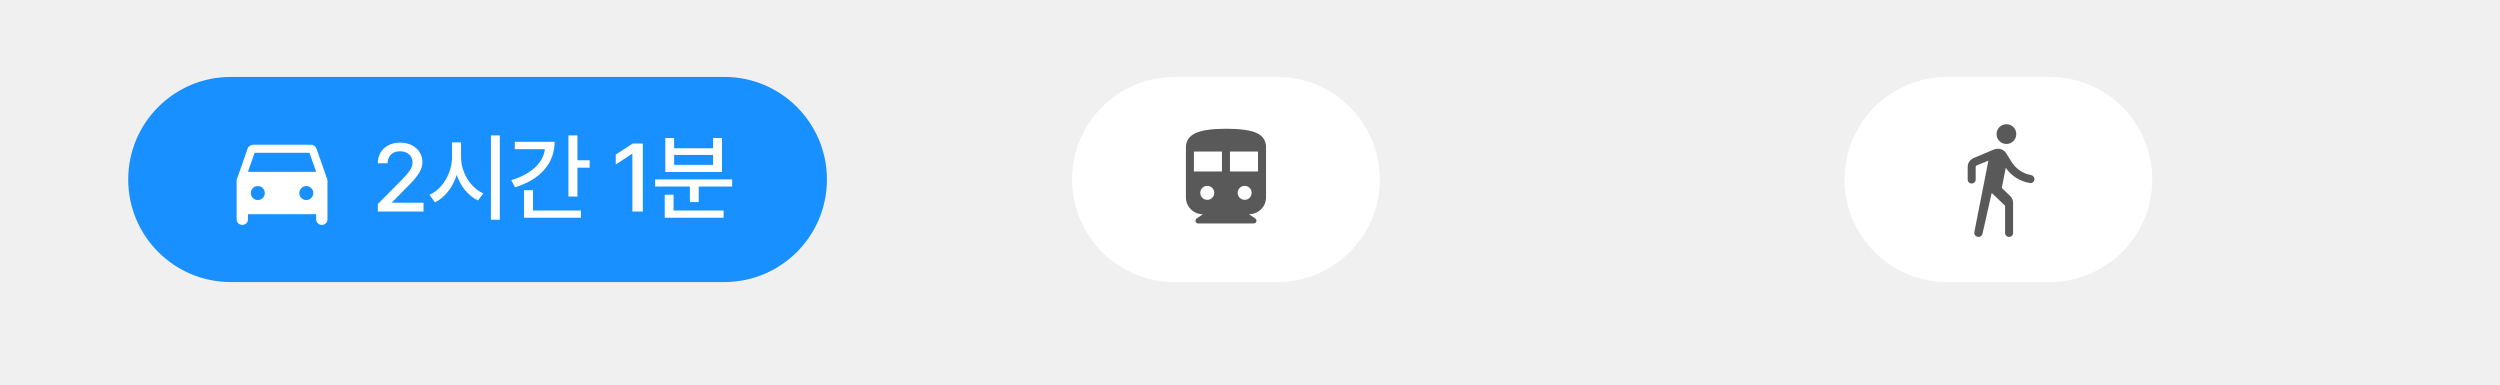
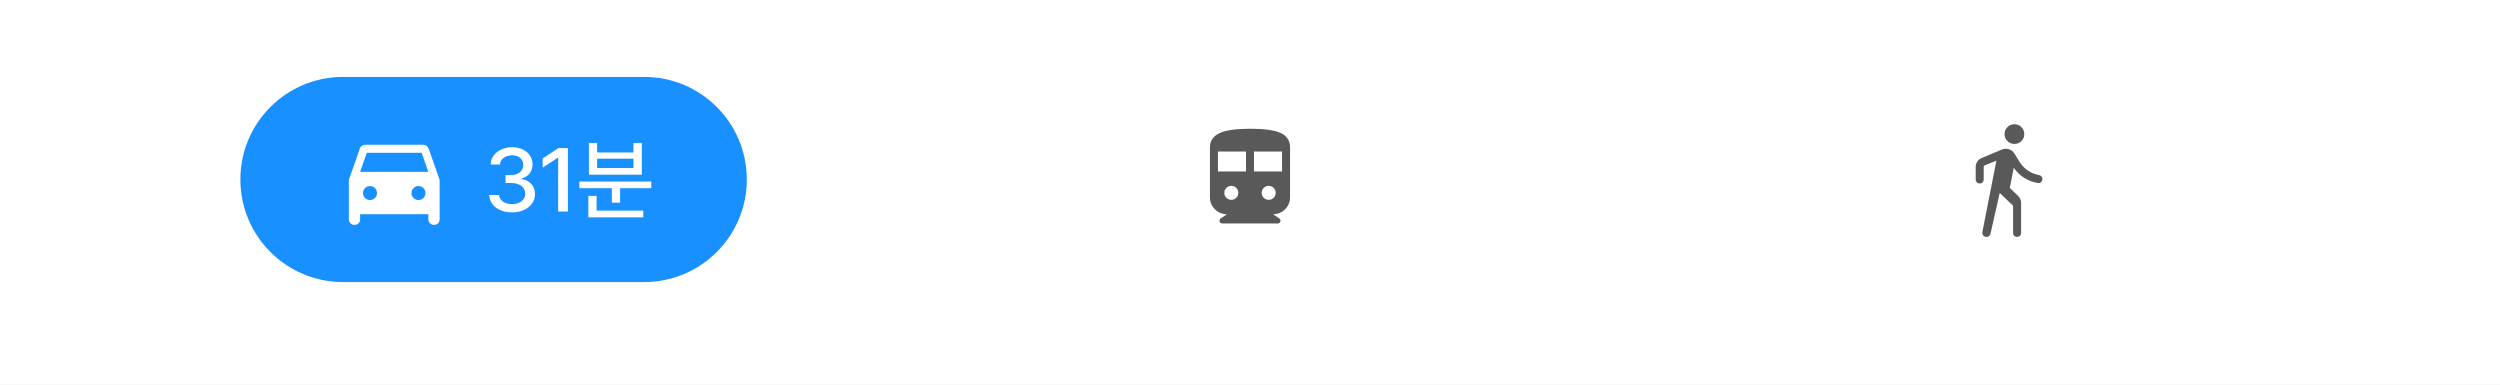
<svg xmlns="http://www.w3.org/2000/svg" width="390" height="60" viewBox="0 0 390 60" fill="none">
-   <rect x="20" y="12" width="109" height="32" rx="16" fill="#1890FF" />
-   <mask id="mask0_42_13211" style="mask-type:alpha" maskUnits="userSpaceOnUse" x="34" y="18" width="20" height="20">
-     <rect x="34" y="18" width="20" height="20" fill="#D9D9D9" />
+   <rect width="390" height="60" fill="white" />
+   <rect x="37.5" y="12" width="79" height="32" rx="16" fill="#1890FF" />
+   <mask id="mask0_42_14529" style="mask-type:alpha" maskUnits="userSpaceOnUse" x="51" y="18" width="21" height="20">
+     <rect x="51.5" y="18" width="20" height="20" fill="#D9D9D9" />
  </mask>
-   <g mask="url(#mask0_42_13211)">
-     <path d="M38.679 33.417V34.223C38.679 34.463 38.596 34.667 38.429 34.833C38.263 35 38.052 35.083 37.797 35.083C37.552 35.083 37.344 34.998 37.173 34.826C37.002 34.655 36.917 34.447 36.917 34.202V28.064L38.619 23.208C38.681 23.017 38.794 22.865 38.96 22.753C39.126 22.64 39.31 22.583 39.513 22.583H48.519C48.714 22.583 48.891 22.641 49.05 22.755C49.209 22.87 49.32 23.021 49.381 23.208L51.083 28.064V34.223C51.083 34.463 51 34.667 50.833 34.833C50.667 35 50.456 35.083 50.201 35.083C49.956 35.083 49.748 34.998 49.577 34.826C49.406 34.655 49.321 34.447 49.321 34.202V33.417H38.679ZM38.673 26.814H49.327L48.276 23.833H39.724L38.673 26.814ZM40.22 31.205C40.523 31.205 40.78 31.099 40.991 30.887C41.202 30.674 41.308 30.417 41.308 30.113C41.308 29.81 41.202 29.553 40.989 29.342C40.777 29.131 40.519 29.026 40.216 29.026C39.913 29.026 39.656 29.132 39.445 29.344C39.234 29.556 39.128 29.814 39.128 30.117C39.128 30.421 39.234 30.678 39.447 30.889C39.659 31.1 39.917 31.205 40.22 31.205ZM47.784 31.205C48.087 31.205 48.344 31.099 48.555 30.887C48.766 30.674 48.872 30.417 48.872 30.113C48.872 29.81 48.766 29.553 48.553 29.342C48.341 29.131 48.084 29.026 47.78 29.026C47.477 29.026 47.22 29.132 47.009 29.344C46.798 29.556 46.692 29.814 46.692 30.117C46.692 30.421 46.798 30.678 47.011 30.889C47.223 31.1 47.481 31.205 47.784 31.205Z" fill="white" />
+   <g mask="url(#mask0_42_14529)">
+     <path d="M56.179 33.417V34.223C56.179 34.463 56.096 34.667 55.929 34.833C55.763 35 55.552 35.083 55.297 35.083C55.052 35.083 54.844 34.998 54.673 34.826C54.502 34.655 54.417 34.447 54.417 34.202V28.064L56.119 23.208C56.181 23.017 56.294 22.865 56.46 22.753C56.626 22.64 56.81 22.583 57.013 22.583H66.019C66.214 22.583 66.391 22.641 66.55 22.755C66.71 22.87 66.82 23.021 66.881 23.208L68.583 28.064V34.223C68.583 34.463 68.5 34.667 68.333 34.833C68.167 35 67.956 35.083 67.701 35.083C67.456 35.083 67.248 34.998 67.077 34.826C66.906 34.655 66.821 34.447 66.821 34.202V33.417H56.179ZM56.173 26.814H66.827L65.776 23.833H57.224L56.173 26.814ZM57.72 31.205C58.023 31.205 58.28 31.099 58.491 30.887C58.702 30.674 58.808 30.417 58.808 30.113C58.808 29.81 58.702 29.553 58.489 29.342C58.277 29.131 58.019 29.026 57.716 29.026C57.413 29.026 57.156 29.132 56.945 29.344C56.734 29.556 56.628 29.814 56.628 30.117C56.628 30.421 56.734 30.678 56.947 30.889C57.159 31.1 57.417 31.205 57.72 31.205ZM65.284 31.205C65.587 31.205 65.844 31.099 66.055 30.887C66.266 30.674 66.372 30.417 66.372 30.113C66.372 29.81 66.266 29.553 66.053 29.342C65.841 29.131 65.584 29.026 65.28 29.026C64.977 29.026 64.72 29.132 64.509 29.344C64.298 29.556 64.192 29.814 64.192 30.117C64.192 30.421 64.299 30.678 64.511 30.889C64.723 31.1 64.981 31.205 65.284 31.205Z" fill="white" />
  </g>
-   <path d="M58.938 33V31.828L62.614 28.122C63.779 26.914 64.357 26.24 64.357 25.31C64.357 24.262 63.508 23.596 62.395 23.596C61.215 23.596 60.468 24.343 60.461 25.471H58.938C58.923 23.53 60.402 22.248 62.424 22.248C64.467 22.248 65.881 23.544 65.895 25.266C65.881 26.452 65.324 27.397 63.332 29.352L61.179 31.535V31.623H66.071V33H58.938ZM71.924 24.46C71.909 26.855 73.359 29.272 75.395 30.173L74.56 31.271C73.052 30.554 71.858 29.081 71.243 27.287C70.635 29.213 69.426 30.795 67.851 31.564L67.002 30.393C69.067 29.477 70.517 26.965 70.517 24.46V22.219H71.924V24.46ZM76.582 34.274V21.12H77.973V34.274H76.582ZM90.081 21.12V25.002H91.985V26.159H90.081V30.656H88.674V21.12H90.081ZM79.754 28.107C82.83 27.185 84.734 25.434 85.005 23.273H80.31V22.116H86.521C86.521 25.559 84.177 28.056 80.34 29.221L79.754 28.107ZM81.746 33.967V29.675H83.152V32.839H90.623V33.967H81.746ZM100.277 22.395V33H98.651V24.006H98.592L96.058 25.661V24.123L98.695 22.395H100.277ZM114.215 27.99V29.104H109V31.52H107.623V29.104H102.203V27.99H114.215ZM103.697 33.967V30.378H105.074V32.839H112.882V33.967H103.697ZM103.785 26.833V21.53H105.162V23.127H111.241V21.53H112.633V26.833H103.785ZM105.162 25.72H111.241V24.167H105.162V25.72Z" fill="white" />
-   <rect x="167.25" y="12" width="48" height="32" rx="16" fill="white" />
-   <mask id="mask1_42_13211" style="mask-type:alpha" maskUnits="userSpaceOnUse" x="181" y="18" width="21" height="20">
-     <rect x="181.25" y="18" width="20" height="20" fill="#D9D9D9" />
+   <path d="M79.889 33.137C77.838 33.137 76.382 32.036 76.32 30.416H77.852C77.906 31.284 78.768 31.838 79.875 31.838C81.071 31.838 81.939 31.189 81.939 30.225C81.939 29.247 81.126 28.55 79.711 28.543H78.863V27.312H79.711C80.839 27.319 81.625 26.69 81.625 25.74C81.625 24.838 80.948 24.223 79.902 24.223C78.911 24.223 78.022 24.776 77.988 25.672H76.539C76.58 24.059 78.07 22.965 79.916 22.965C81.864 22.965 83.088 24.195 83.074 25.658C83.088 26.786 82.391 27.593 81.324 27.859V27.928C82.678 28.119 83.464 29.028 83.457 30.279C83.464 31.927 81.939 33.137 79.889 33.137ZM88.591 23.102V33H87.073V24.605H87.019L84.654 26.15V24.715L87.115 23.102H88.591ZM101.6 28.324V29.363H96.733V31.619H95.448V29.363H90.389V28.324H101.6ZM91.784 33.902V30.553H93.069V32.85H100.356V33.902H91.784ZM91.866 27.244V22.295H93.151V23.785H98.825V22.295H100.124V27.244H91.866ZM93.151 26.205H98.825V24.756H93.151V26.205Z" fill="white" />
+   <rect x="171" y="12" width="48" height="32" rx="16" fill="white" />
+   <mask id="mask1_42_14529" style="mask-type:alpha" maskUnits="userSpaceOnUse" x="185" y="18" width="20" height="20">
+     <rect x="185" y="18" width="20" height="20" fill="#D9D9D9" />
  </mask>
-   <g mask="url(#mask1_42_13211)">
-     <path d="M186.912 34.859C186.793 34.859 186.693 34.818 186.612 34.737C186.531 34.656 186.49 34.556 186.49 34.438C186.49 34.38 186.508 34.313 186.544 34.237C186.58 34.162 186.628 34.107 186.688 34.072L187.66 33.417C186.916 33.417 186.286 33.159 185.772 32.645C185.257 32.131 185 31.501 185 30.756V23C185 21.981 185.495 21.24 186.484 20.777C187.473 20.315 189.062 20.083 191.25 20.083C193.49 20.083 195.091 20.308 196.055 20.758C197.018 21.207 197.5 21.955 197.5 23V30.756C197.5 31.501 197.243 32.131 196.728 32.645C196.214 33.159 195.584 33.417 194.84 33.417L195.812 34.072C195.872 34.106 195.92 34.158 195.956 34.226C195.992 34.294 196.01 34.365 196.01 34.438C196.01 34.556 195.969 34.656 195.888 34.737C195.807 34.818 195.707 34.859 195.588 34.859H186.912ZM186.25 26.75H190.625V23.641H186.25V26.75ZM191.875 26.75H196.25V23.641H191.875V26.75ZM188.335 31.173C188.638 31.173 188.896 31.067 189.107 30.855C189.318 30.642 189.423 30.385 189.423 30.081C189.423 29.778 189.317 29.521 189.105 29.31C188.892 29.099 188.635 28.994 188.331 28.994C188.028 28.994 187.771 29.1 187.56 29.312C187.349 29.524 187.244 29.782 187.244 30.085C187.244 30.389 187.35 30.646 187.562 30.857C187.774 31.068 188.032 31.173 188.335 31.173ZM194.169 31.173C194.472 31.173 194.729 31.067 194.94 30.855C195.151 30.642 195.256 30.385 195.256 30.081C195.256 29.778 195.15 29.521 194.938 29.31C194.726 29.099 194.468 28.994 194.165 28.994C193.862 28.994 193.604 29.1 193.393 29.312C193.182 29.524 193.077 29.782 193.077 30.085C193.077 30.389 193.183 30.646 193.395 30.857C193.608 31.068 193.865 31.173 194.169 31.173Z" fill="#595959" />
+   <g mask="url(#mask1_42_14529)">
+     <path d="M190.662 34.859C190.543 34.859 190.443 34.818 190.362 34.737C190.281 34.656 190.24 34.556 190.24 34.438C190.24 34.38 190.258 34.313 190.294 34.237C190.33 34.162 190.378 34.107 190.438 34.072L191.41 33.417C190.666 33.417 190.036 33.159 189.522 32.645C189.007 32.131 188.75 31.501 188.75 30.756V23C188.75 21.981 189.245 21.24 190.234 20.777C191.223 20.315 192.812 20.083 195 20.083C197.24 20.083 198.841 20.308 199.805 20.758C200.768 21.207 201.25 21.955 201.25 23V30.756C201.25 31.501 200.993 32.131 200.478 32.645C199.964 33.159 199.334 33.417 198.59 33.417L199.562 34.072C199.622 34.106 199.67 34.158 199.706 34.226C199.742 34.294 199.76 34.365 199.76 34.438C199.76 34.556 199.719 34.656 199.638 34.737C199.557 34.818 199.457 34.859 199.338 34.859H190.662ZM190 26.75H194.375V23.641H190V26.75ZM195.625 26.75H200V23.641H195.625V26.75ZM192.085 31.173C192.388 31.173 192.646 31.067 192.857 30.855C193.068 30.642 193.173 30.385 193.173 30.081C193.173 29.778 193.067 29.521 192.855 29.31C192.642 29.099 192.385 28.994 192.081 28.994C191.778 28.994 191.521 29.1 191.31 29.312C191.099 29.524 190.994 29.782 190.994 30.085C190.994 30.389 191.1 30.646 191.312 30.857C191.524 31.068 191.782 31.173 192.085 31.173ZM197.919 31.173C198.222 31.173 198.479 31.067 198.69 30.855C198.901 30.642 199.006 30.385 199.006 30.081C199.006 29.778 198.9 29.521 198.688 29.31C198.476 29.099 198.218 28.994 197.915 28.994C197.612 28.994 197.354 29.1 197.143 29.312C196.932 29.524 196.827 29.782 196.827 30.085C196.827 30.389 196.933 30.646 197.145 30.857C197.358 31.068 197.615 31.173 197.919 31.173Z" fill="#595959" />
  </g>
-   <rect x="287.75" y="12" width="48" height="32" rx="16" fill="white" />
-   <mask id="mask2_42_13211" style="mask-type:alpha" maskUnits="userSpaceOnUse" x="301" y="18" width="21" height="20">
-     <rect x="301.75" y="18" width="20" height="20" fill="#D9D9D9" />
+   <rect x="289" y="12" width="48" height="32" rx="16" fill="white" />
+   <mask id="mask2_42_14529" style="mask-type:alpha" maskUnits="userSpaceOnUse" x="303" y="18" width="20" height="20">
+     <rect x="303" y="18" width="20" height="20" fill="#D9D9D9" />
  </mask>
-   <g mask="url(#mask2_42_13211)">
-     <path d="M313 22.455C312.574 22.455 312.211 22.305 311.911 22.006C311.611 21.706 311.461 21.343 311.461 20.917C311.461 20.49 311.611 20.127 311.911 19.828C312.211 19.528 312.574 19.378 313 19.378C313.426 19.378 313.789 19.528 314.089 19.828C314.389 20.127 314.538 20.49 314.538 20.917C314.538 21.343 314.389 21.706 314.089 22.006C313.789 22.305 313.426 22.455 313 22.455ZM308.671 36.958C308.446 36.958 308.266 36.88 308.131 36.724C307.995 36.567 307.955 36.38 308.008 36.163L310.189 25.064L308.368 25.8C308.32 25.821 308.282 25.852 308.252 25.892C308.223 25.932 308.208 25.979 308.208 26.032V28C308.208 28.177 308.148 28.326 308.029 28.445C307.909 28.565 307.761 28.625 307.583 28.625C307.406 28.625 307.257 28.565 307.138 28.445C307.018 28.326 306.958 28.177 306.958 28V26.045C306.958 25.744 307.041 25.467 307.205 25.216C307.37 24.965 307.596 24.778 307.883 24.655L310.966 23.357C311.348 23.196 311.725 23.165 312.099 23.265C312.473 23.365 312.77 23.592 312.99 23.945L313.816 25.271C314.126 25.773 314.541 26.208 315.059 26.577C315.577 26.945 316.165 27.188 316.822 27.305C316.977 27.327 317.108 27.399 317.215 27.522C317.321 27.644 317.375 27.778 317.375 27.925C317.375 28.119 317.305 28.28 317.166 28.409C317.026 28.537 316.868 28.585 316.691 28.554C315.971 28.443 315.278 28.192 314.614 27.8C313.95 27.409 313.378 26.869 312.896 26.181L312.276 29.314L313.577 30.561C313.727 30.712 313.843 30.878 313.922 31.061C314.002 31.244 314.042 31.44 314.042 31.649V36.333C314.042 36.511 313.982 36.659 313.862 36.779C313.742 36.898 313.594 36.958 313.417 36.958C313.239 36.958 313.091 36.898 312.971 36.779C312.851 36.659 312.792 36.511 312.792 36.333V32.094L310.705 30.099L309.263 36.486C309.232 36.615 309.162 36.726 309.054 36.819C308.945 36.912 308.818 36.958 308.671 36.958Z" fill="#595959" />
+   <g mask="url(#mask2_42_14529)">
+     <path d="M314.25 22.455C313.824 22.455 313.461 22.305 313.161 22.006C312.861 21.706 312.711 21.343 312.711 20.917C312.711 20.49 312.861 20.127 313.161 19.828C313.461 19.528 313.824 19.378 314.25 19.378C314.676 19.378 315.039 19.528 315.339 19.828C315.639 20.127 315.788 20.49 315.788 20.917C315.788 21.343 315.639 21.706 315.339 22.006C315.039 22.305 314.676 22.455 314.25 22.455ZM309.921 36.958C309.696 36.958 309.516 36.88 309.381 36.724C309.245 36.567 309.205 36.38 309.258 36.163L311.439 25.064L309.618 25.8C309.57 25.821 309.532 25.852 309.502 25.892C309.473 25.932 309.458 25.979 309.458 26.032V28C309.458 28.177 309.398 28.326 309.279 28.445C309.159 28.565 309.011 28.625 308.833 28.625C308.656 28.625 308.507 28.565 308.388 28.445C308.268 28.326 308.208 28.177 308.208 28V26.045C308.208 25.744 308.291 25.467 308.455 25.216C308.62 24.965 308.846 24.778 309.133 24.655L312.216 23.357C312.598 23.196 312.975 23.165 313.349 23.265C313.723 23.365 314.02 23.592 314.24 23.945L315.066 25.271C315.376 25.773 315.791 26.208 316.309 26.577C316.827 26.945 317.415 27.188 318.072 27.305C318.227 27.327 318.358 27.399 318.465 27.522C318.571 27.644 318.625 27.778 318.625 27.925C318.625 28.119 318.555 28.28 318.416 28.409C318.276 28.537 318.118 28.585 317.941 28.554C317.221 28.443 316.528 28.192 315.864 27.8C315.2 27.409 314.628 26.869 314.146 26.181L313.526 29.314L314.827 30.561C314.977 30.712 315.093 30.878 315.172 31.061C315.252 31.244 315.292 31.44 315.292 31.649V36.333C315.292 36.511 315.232 36.659 315.112 36.779C314.992 36.898 314.844 36.958 314.667 36.958C314.489 36.958 314.341 36.898 314.221 36.779C314.101 36.659 314.042 36.511 314.042 36.333V32.094L311.955 30.099L310.513 36.486C310.482 36.615 310.412 36.726 310.304 36.819C310.195 36.912 310.068 36.958 309.921 36.958Z" fill="#595959" />
  </g>
</svg>
